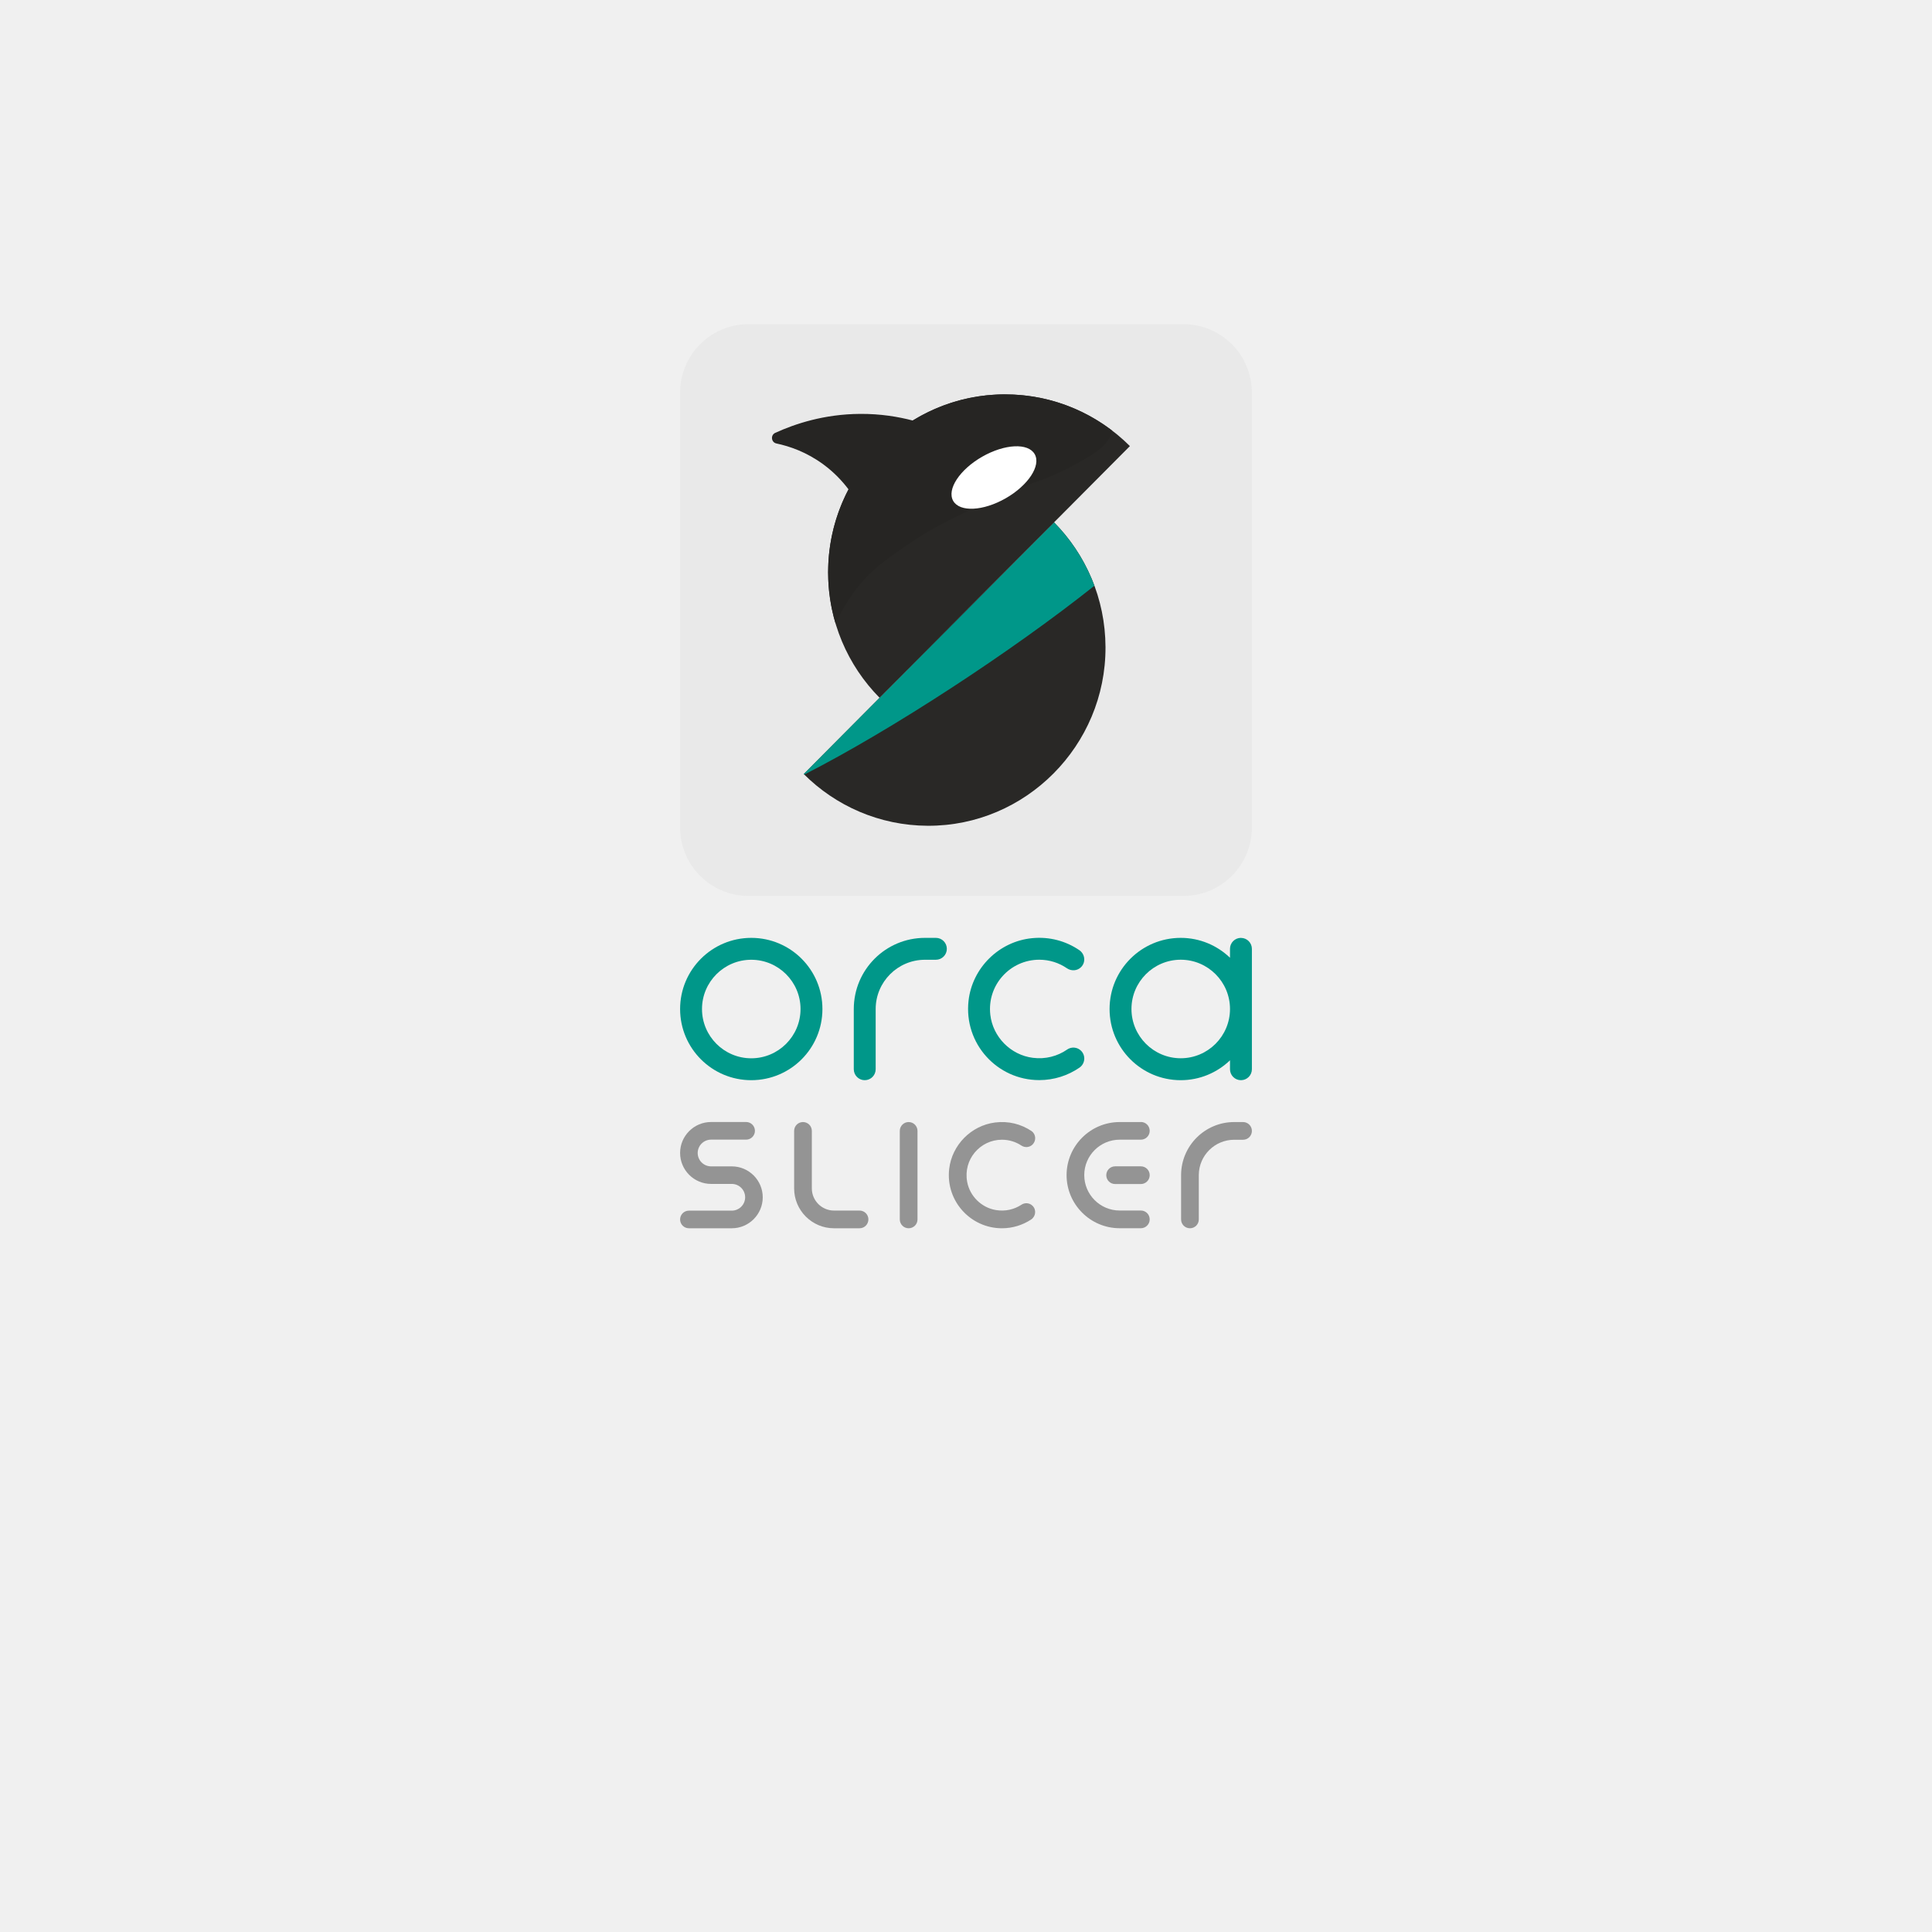
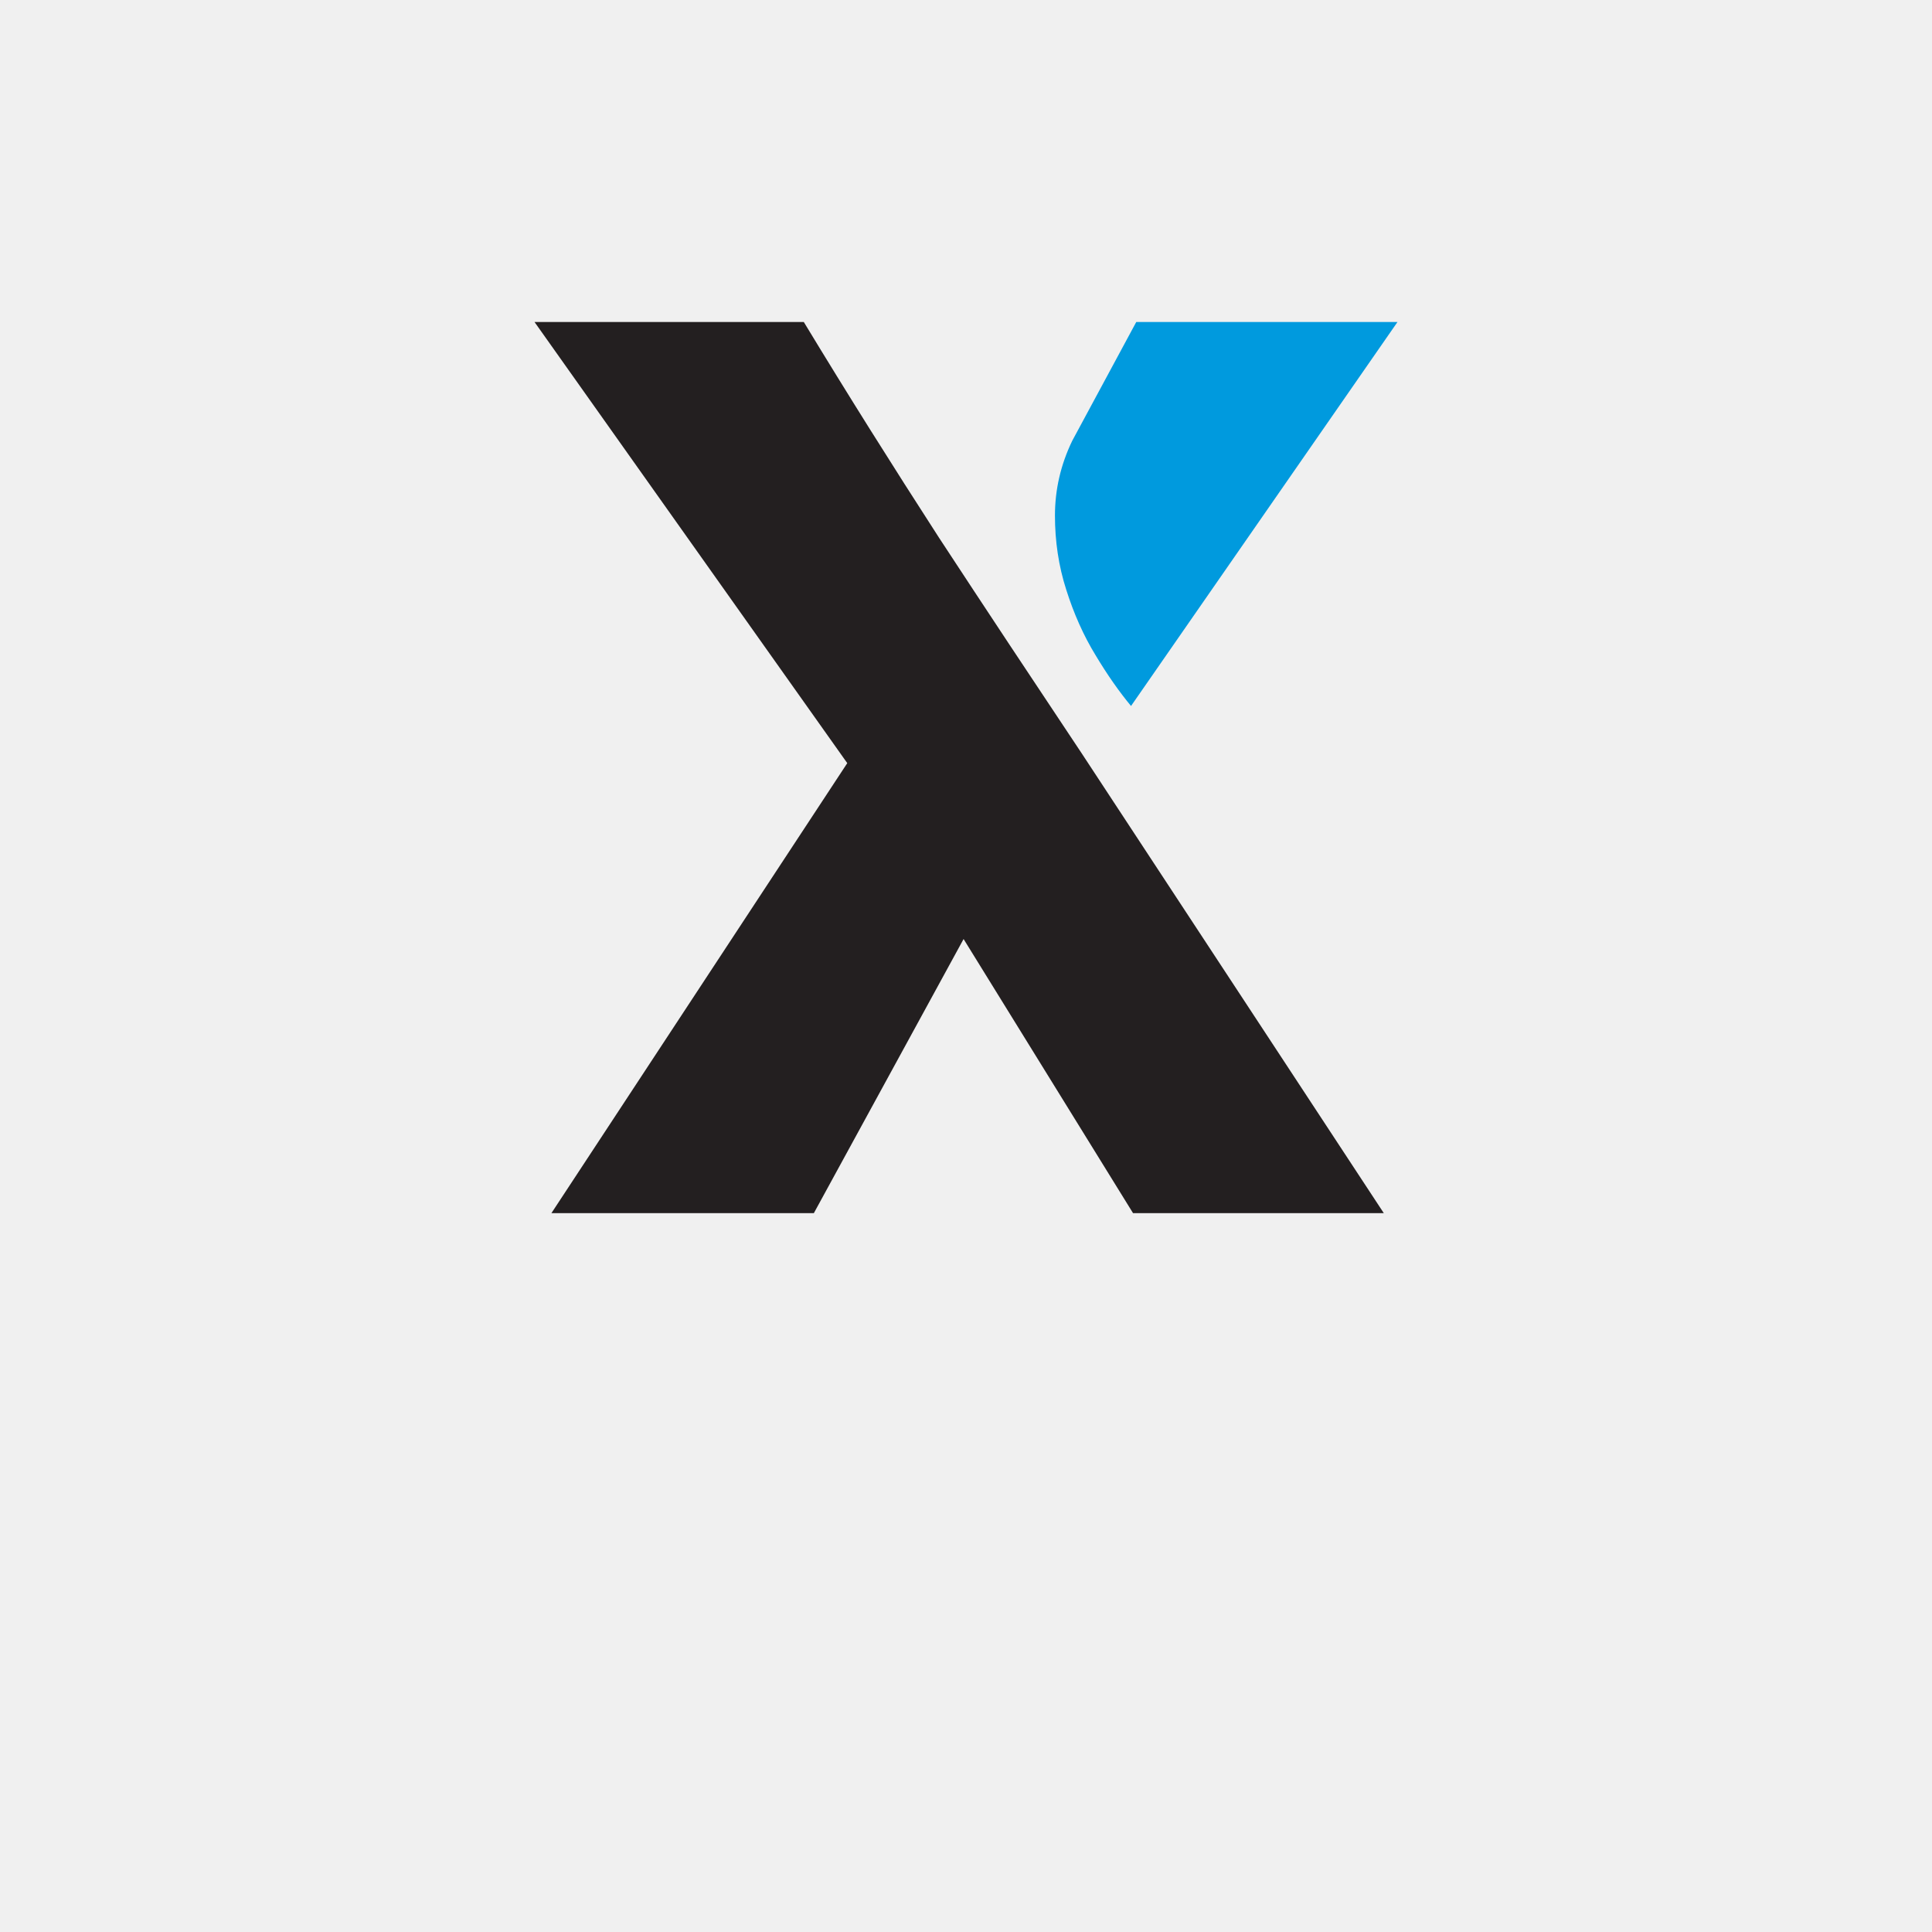
- <svg xmlns="http://www.w3.org/2000/svg" id="a" width="480" height="480" viewBox="0 0 480 480">
-   <g id="b">
-     <g id="c">
-       <rect x="168.97" y="80.54" width="142.05" height="142.05" rx="17" ry="17" style="fill:#e9e9e9;" />
-     </g>
+ <svg xmlns="http://www.w3.org/2000/svg" version="1.1" id="Layer_1" x="0px" y="0px" viewBox="0 0 480 480" style="enable-background:new 0 0 480 480;" xml:space="preserve">
+   <style type="text/css">
+ 	.st0{fill:#231F20;}
+ 	.st1{fill:#009ADE;}
+ </style>
+   <g>
+     <path class="st0" d="M343.8,301.4l-75.1-114.3c-12-18-23.8-35.8-35.4-53.5C221.8,115.8,210.6,98,199.7,80h-66.9l77.7,109.6   L137,301.4h65.2l37.2-68.1l42.1,68.1H343.8L343.8,301.4z" />
+     <path class="st1" d="M282.3,80h64.9L281,175.4c-2.9-3.5-5.8-7.6-8.8-12.6c-3-4.9-5.4-10.3-7.3-16.3c-1.9-5.9-2.8-12.1-2.8-18.4   c0-6.4,1.4-12.6,4.3-18.6L282.3,80L282.3,80z" />
  </g>
-   <g id="d">
-     <path id="e" d="M199.69,192.31c7.91,7.9,18.79,12.8,30.81,12.85,24.33.1,44.25-19.93,44.16-44.4-.05-12.09-4.92-23.03-12.78-30.98l-62.19,62.53Z" style="fill:#292826;" />
-   </g>
-   <g id="f">
-     <path id="g" d="M261.88,129.78l-62.19,62.53s.09.09.13.13c21.79-11.11,51.62-30.64,72.08-46.91-2.21-5.96-5.66-11.32-10.03-15.75" style="fill:#009789;" />
-   </g>
-   <g id="h">
-     <path id="i" d="M249.72,97.98c-24.29,0-43.97,19.8-43.97,44.22,0,12.16,4.88,23.17,12.78,31.16l62.19-62.53c-7.95-7.94-18.9-12.85-30.99-12.85" style="fill:#292826;" />
-   </g>
-   <g id="j">
-     <path id="k" d="M249.72,97.98c-8.41,0-16.27,2.38-22.95,6.5-3.58-.94-8.02-1.69-13.12-1.65-8.89.06-16.12,2.46-21.04,4.71-1.22.56-1.02,2.37.29,2.64,3.23.68,7.49,2.12,11.7,5.23,2.66,1.96,4.68,4.14,6.21,6.17-3.23,6.16-5.07,13.17-5.07,20.62,0,4.44.65,8.73,1.87,12.78,1.86-4.12,3.81-6.88,4.44-7.74,4.04-5.55,8.31-8.44,14.62-12.7,4.65-3.14,11.1-6.83,29.65-14.45,0,0,5.8-1.63,13.58-6.26,3.1-1.84,5.46-3.58,6.21-6.31.05-.19.1-.38.14-.57-7.38-5.62-16.57-8.96-26.53-8.96" style="fill:#262523;" />
-   </g>
-   <g id="l">
-     <path id="m" d="M257.07,112.84c1.61,2.85-1.62,7.76-7.21,10.96-5.6,3.2-11.44,3.48-13.05.63-1.61-2.85,1.62-7.76,7.21-10.96,5.6-3.2,11.44-3.48,13.05-.63" style="fill:#fff;" />
-   </g>
-   <path d="M225.75,278.77c-1.21,0-2.2.98-2.2,2.2v21.99c0,1.21.98,2.2,2.2,2.2s2.2-.98,2.2-2.2v-21.99c0-1.21-.98-2.2-2.2-2.2Z" style="fill:#949494;" />
-   <path d="M283.44,278.77h-5.26c-7.27,0-13.19,5.92-13.19,13.19s5.92,13.19,13.19,13.19h5.26c1.21,0,2.2-.98,2.2-2.2s-.98-2.2-2.2-2.2h-5.26c-4.85,0-8.8-3.95-8.8-8.8s3.95-8.8,8.8-8.8h5.26c1.21,0,2.2-.98,2.2-2.2s-.98-2.2-2.2-2.2Z" style="fill:#949494;" />
-   <path d="M283.44,289.77h-6.39c-1.21,0-2.2.98-2.2,2.2s.98,2.2,2.2,2.2h6.39c1.21,0,2.2-.98,2.2-2.2s-.98-2.2-2.2-2.2Z" style="fill:#949494;" />
-   <path d="M181.81,305.16h-10.65c-1.21,0-2.19-.98-2.19-2.19s.98-2.19,2.19-2.19h10.65c1.83,0,3.32-1.49,3.32-3.32s-1.49-3.32-3.32-3.32h-5.15c-4.24,0-7.69-3.45-7.69-7.69s3.45-7.69,7.69-7.69h8.71c1.21,0,2.19.98,2.19,2.19s-.98,2.19-2.19,2.19h-8.71c-1.83,0-3.32,1.49-3.32,3.32s1.49,3.32,3.32,3.32h5.15c4.24,0,7.69,3.45,7.69,7.69s-3.45,7.69-7.69,7.69Z" style="fill:#949494;" />
-   <path d="M253.77,299.31c-1.78,1.17-4,1.72-6.36,1.32-3.57-.6-6.46-3.44-7.12-7-1.03-5.58,3.24-10.47,8.64-10.47,1.78,0,3.44.53,4.83,1.45.88.58,2.04.48,2.78-.26h0c.97-.97.84-2.6-.29-3.36-2.53-1.7-5.68-2.54-9.04-2.11-5.94.76-10.71,5.6-11.39,11.55-.9,7.96,5.33,14.73,13.11,14.73,2.67,0,5.15-.8,7.23-2.16,1.18-.78,1.38-2.42.38-3.42h0c-.74-.74-1.9-.85-2.77-.27Z" style="fill:#949494;" />
-   <path d="M213.55,300.76h-6.35c-3.03,0-5.5-2.47-5.5-5.5v-14.29c0-1.21-.98-2.2-2.2-2.2s-2.2.98-2.2,2.2v14.29c0,5.46,4.44,9.9,9.9,9.9h6.35c1.21,0,2.2-.98,2.2-2.2s-.98-2.2-2.2-2.2Z" style="fill:#949494;" />
-   <path d="M308.83,283.17h-2.2c-4.82,0-8.75,3.9-8.79,8.72v11.07c0,1.21-.98,2.2-2.2,2.2s-2.2-.98-2.2-2.2v-11.07c.04-7.24,5.94-13.12,13.19-13.12h2.2c1.21,0,2.2.98,2.2,2.2s-.98,2.2-2.2,2.2Z" style="fill:#949494;" />
-   <path d="M186.65,238.45c6.75,0,12.24,5.49,12.24,12.24s-5.49,12.24-12.24,12.24-12.24-5.49-12.24-12.24,5.49-12.24,12.24-12.24M186.65,233.01c-9.76,0-17.68,7.91-17.68,17.68s7.91,17.68,17.68,17.68,17.68-7.91,17.68-17.68-7.91-17.68-17.68-17.68h0Z" style="fill:#009789;" />
-   <path d="M308.31,233.01c-1.5,0-2.72,1.22-2.72,2.72v2.22c-3.18-3.05-7.48-4.94-12.24-4.94-9.76,0-17.68,7.91-17.68,17.68s7.91,17.68,17.68,17.68c4.75,0,9.06-1.89,12.24-4.94v2.22c0,1.5,1.22,2.72,2.72,2.72s2.72-1.22,2.72-2.72v-29.91c0-1.5-1.22-2.72-2.72-2.72ZM293.35,262.92c-6.75,0-12.24-5.49-12.24-12.24s5.49-12.24,12.24-12.24,12.24,5.49,12.24,12.24-5.49,12.24-12.24,12.24Z" style="fill:#009789;" />
-   <path d="M232.52,233.01h-2.72c-9.76,0-17.68,7.91-17.68,17.68v14.96c0,1.5,1.22,2.72,2.72,2.72s2.72-1.22,2.72-2.72v-14.96c0-6.75,5.49-12.24,12.24-12.24h0s2.72,0,2.72,0c1.5,0,2.72-1.22,2.72-2.72s-1.22-2.72-2.72-2.72Z" style="fill:#009789;" />
-   <path d="M265.11,260.77c-2.37,1.63-5.34,2.45-8.51,2.04-5.51-.7-9.94-5.19-10.56-10.71-.84-7.38,4.94-13.66,12.16-13.66,2.55,0,4.91.78,6.87,2.12,1.1.75,2.57.67,3.52-.28h0c1.22-1.22.99-3.23-.43-4.21-3.29-2.25-7.39-3.42-11.77-2.98-8.19.81-14.84,7.37-15.76,15.55-1.19,10.67,7.13,19.71,17.56,19.71,3.71,0,7.15-1.14,10-3.1,1.41-.97,1.61-2.98.4-4.19h0c-.93-.93-2.39-1.05-3.48-.3Z" style="fill:#009789;" />
</svg>
